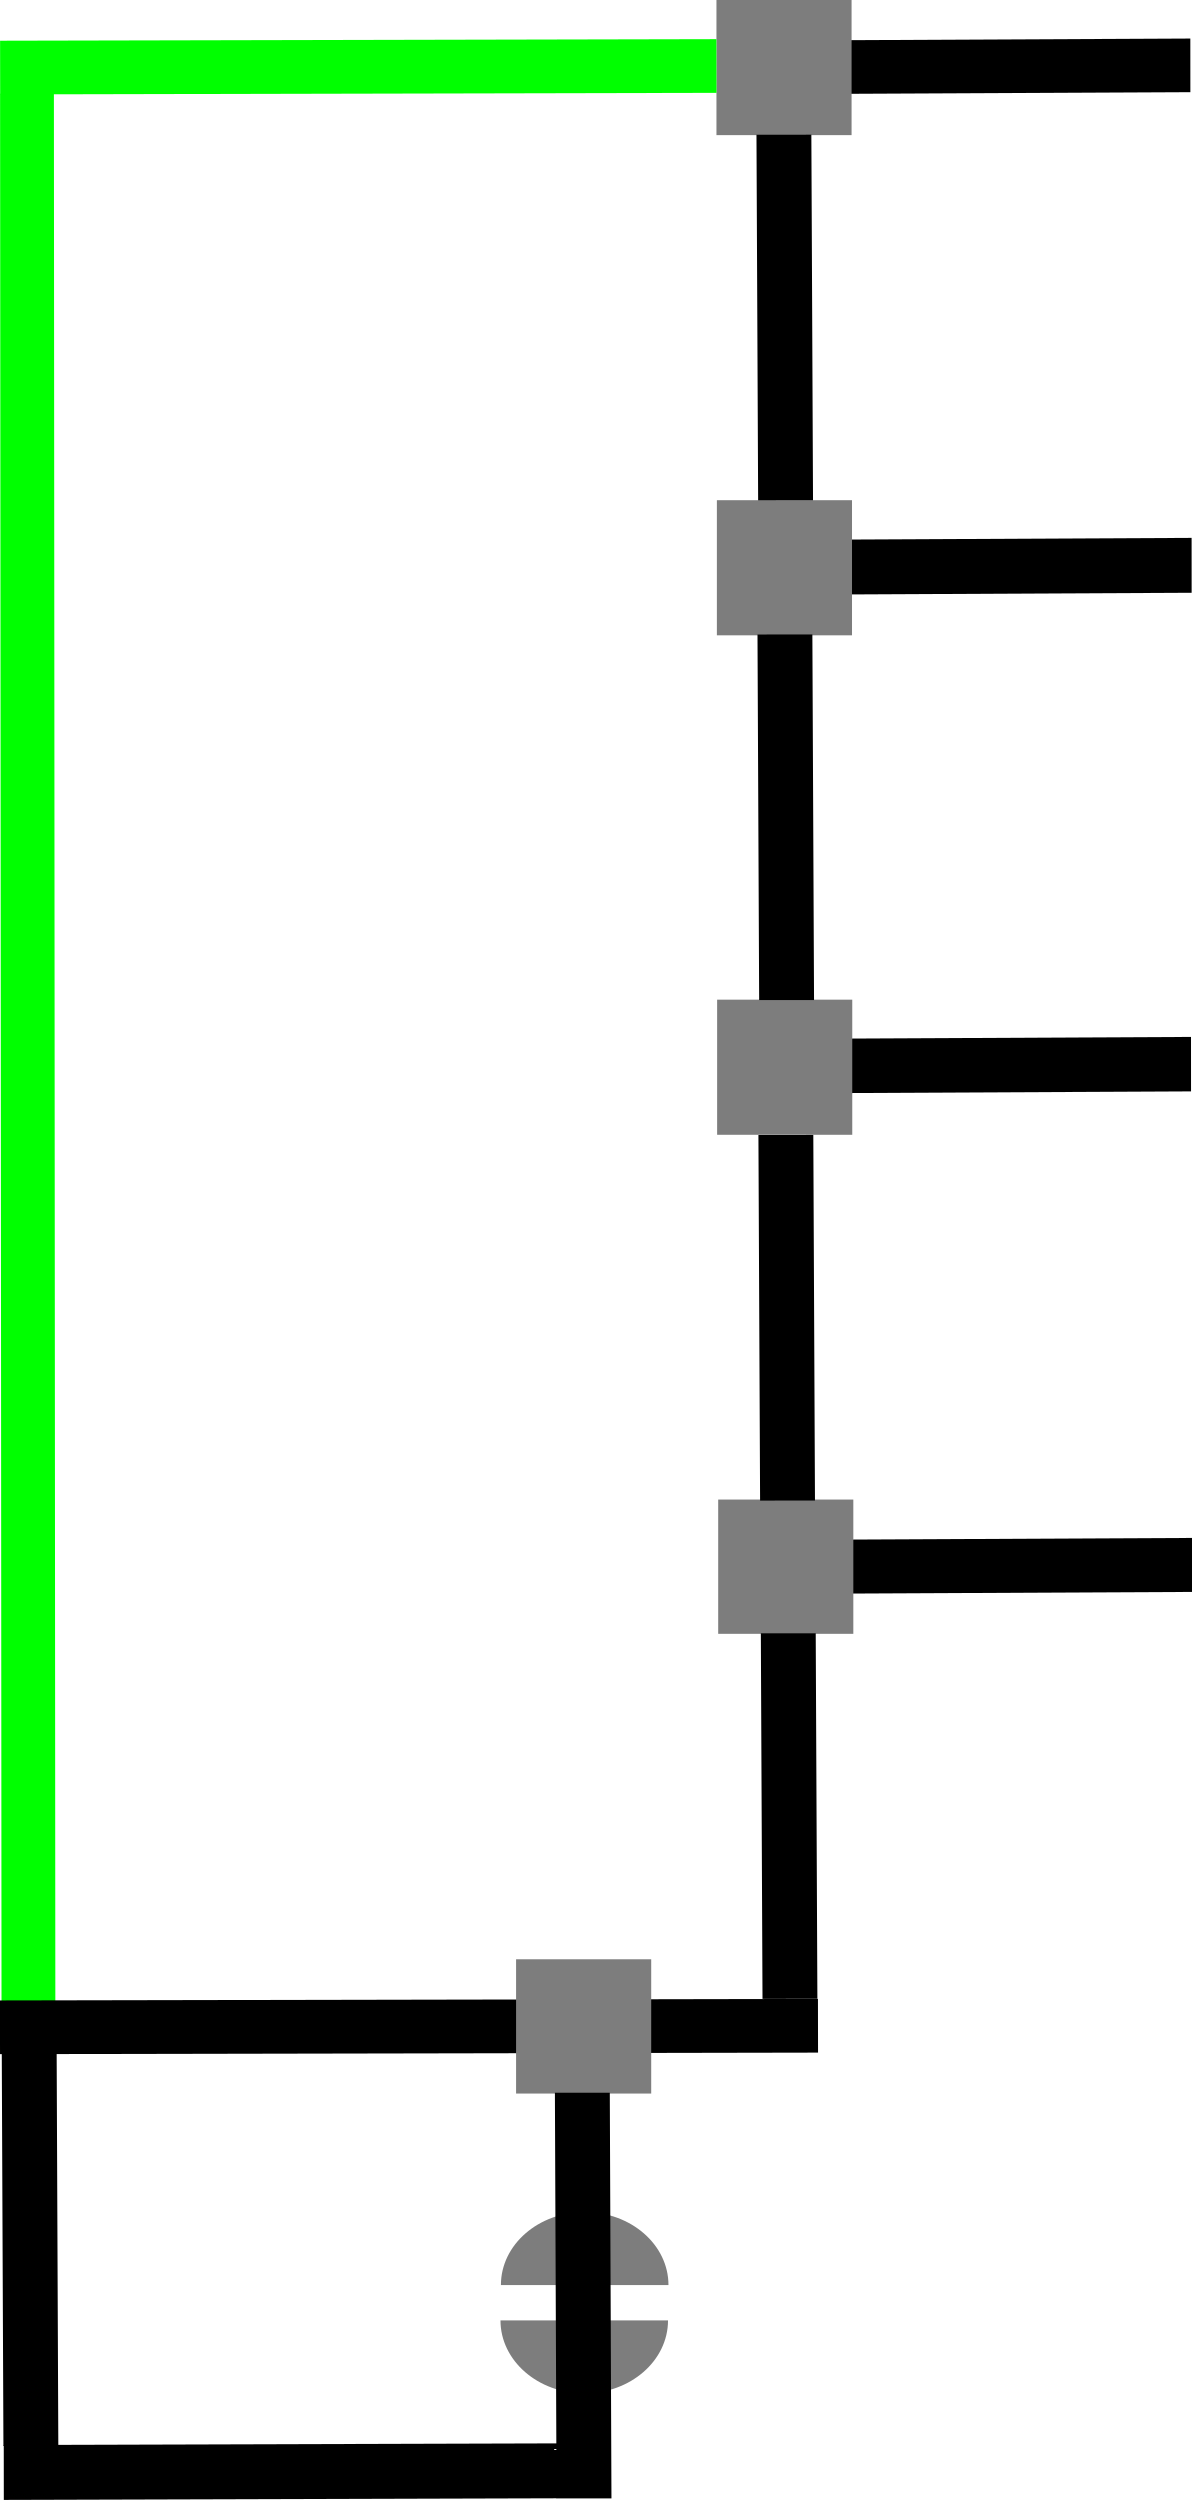
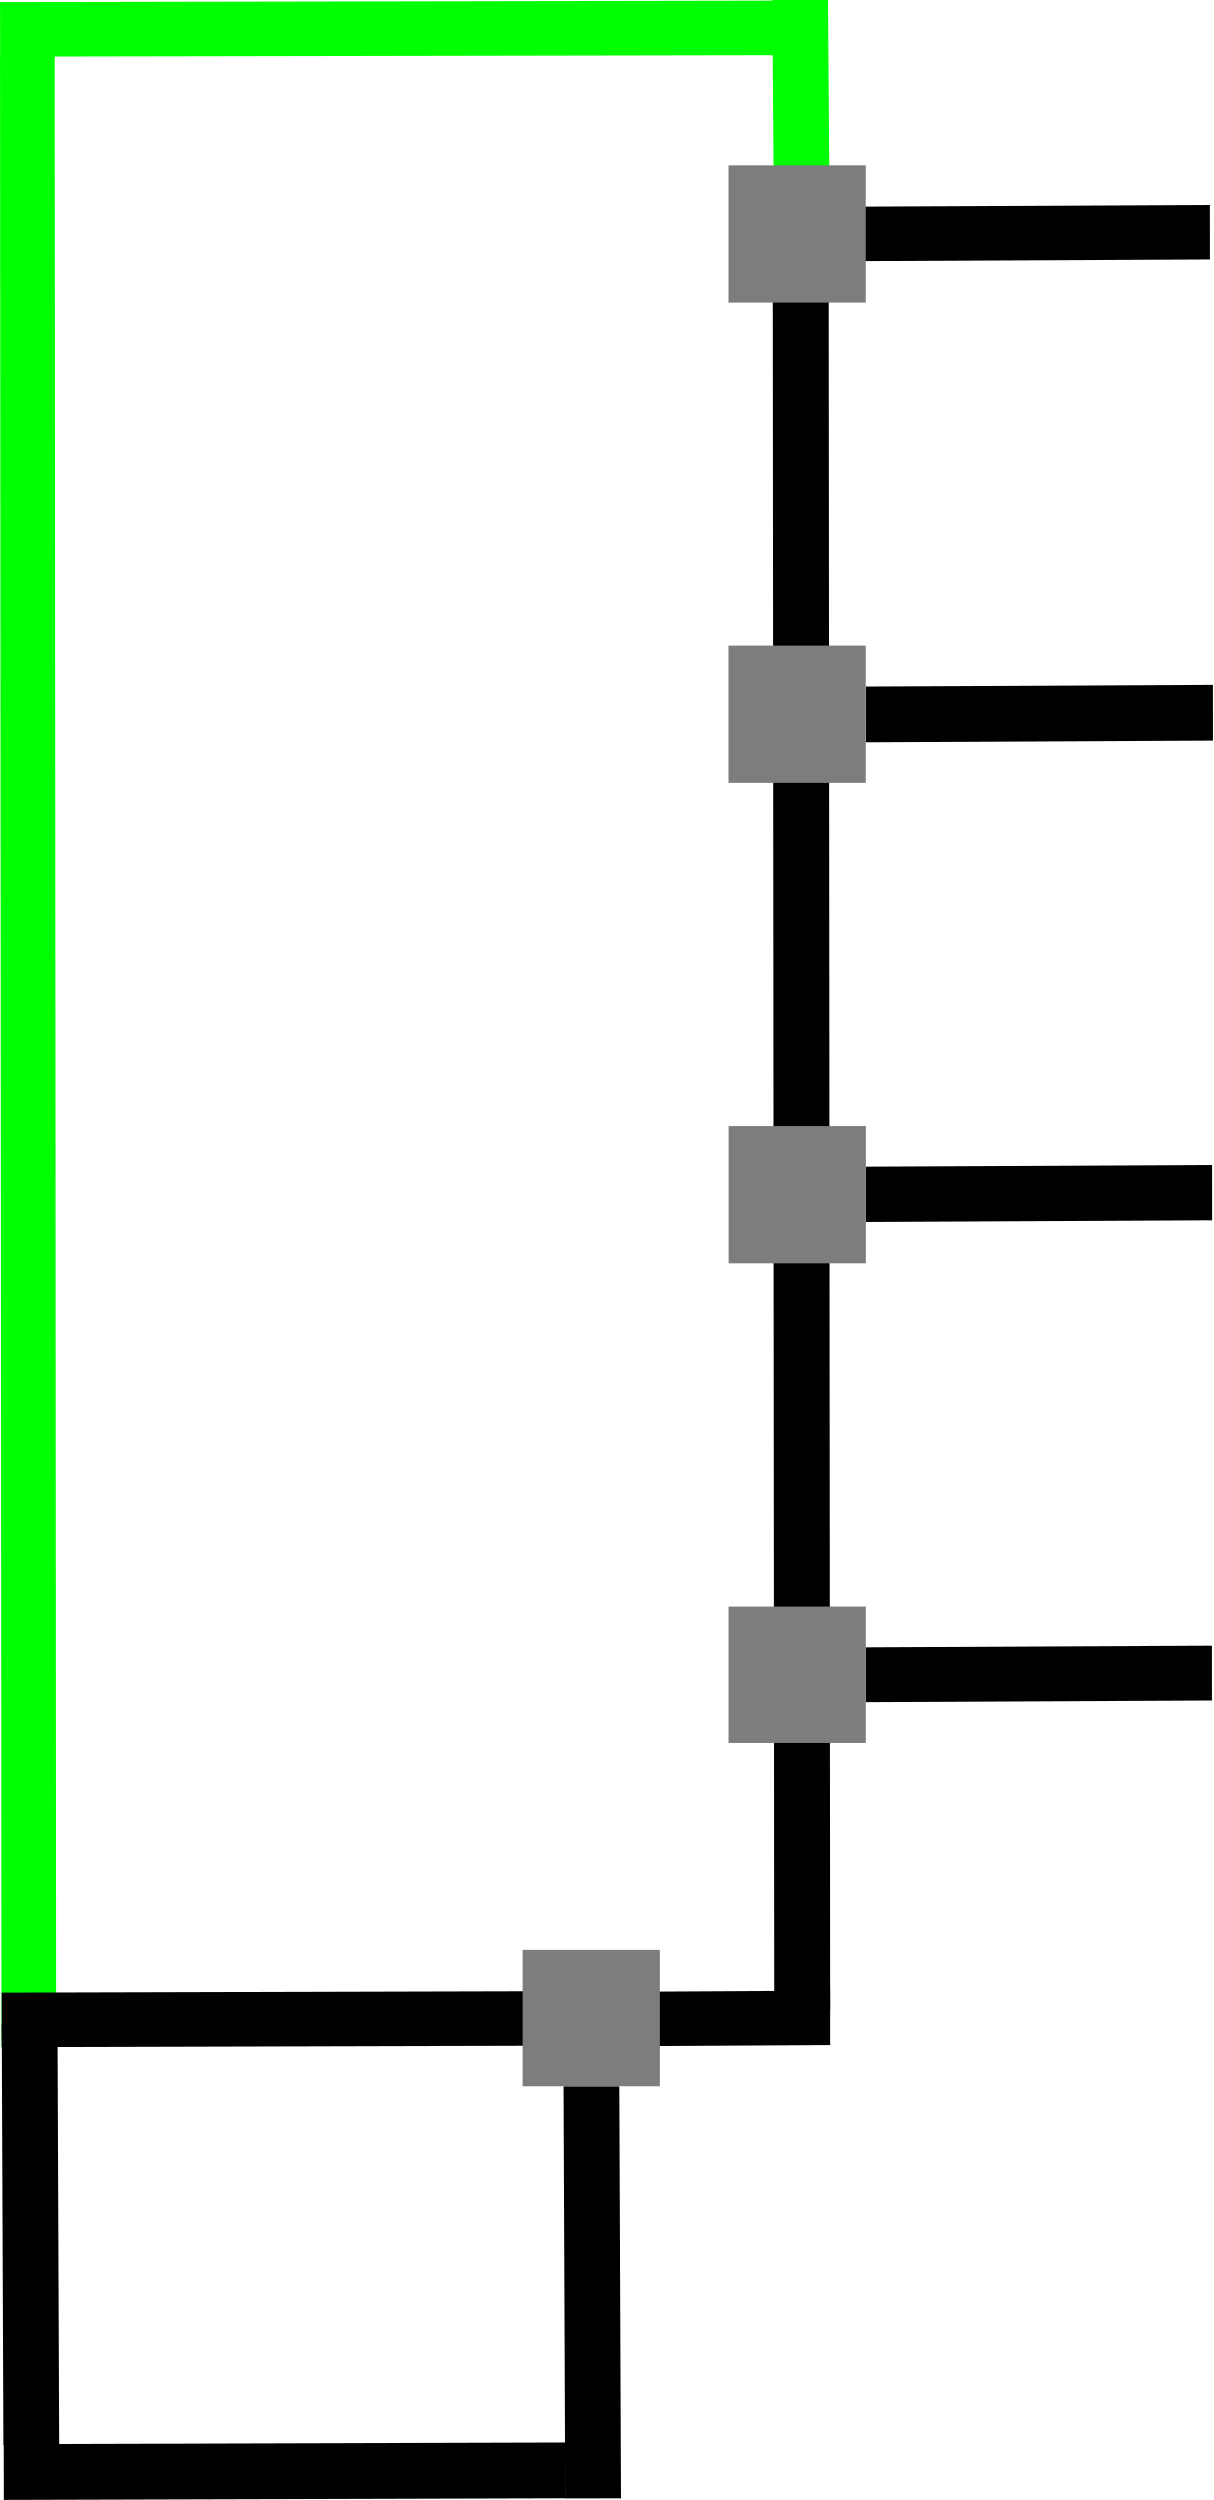
- <svg xmlns="http://www.w3.org/2000/svg" width="143.043" height="300.011" id="svg2" version="1.1">
+ <svg xmlns="http://www.w3.org/2000/svg" width="145.565" height="300" id="svg2" version="1.1">
  <defs id="defs4" />
-   <g id="layer1" transform="translate(-231.9374,-57.45742)">
-     <path style="fill:#7d7d7d;fill-opacity:1" id="path4062-2" d="m 250,337.362 c 0,2.761 -2.239,5 -5,5 -2.761,0 -5,-2.239 -5,-5 0,0 0,0 0,0 l 5,0 z" transform="matrix(2.010613,0,0,-1.751598,-190.4976,922.5943)" />
-     <path style="fill:#7d7d7d;fill-opacity:1" id="path4062" d="m 250,337.362 c 0,2.761 -2.239,5 -5,5 -2.761,0 -5,-2.239 -5,-5 0,0 0,0 0,0 l 5,0 z" transform="matrix(2.010613,0,0,1.751598,-190.5503,-255.0093)" />
-     <path id="rect2987" d="m 374.517,62.349 c 10e-4,1.969 0.004,3.938 0.005,5.907 -13.459,0.064 -26.917,0.129 -40.376,0.193 -7.2e-4,-1.969 -0.004,-3.938 -0.005,-5.907 13.459,-0.064 26.917,-0.129 40.376,-0.193 z" style="fill:#000000;fill-opacity:1;fill-rule:evenodd;stroke:#000000;stroke-width:0.53px;stroke-linecap:butt;stroke-linejoin:miter;stroke-opacity:1" />
-     <path id="rect3757" d="m 317.915,57.457 c 5.405,0 10.811,0 16.216,0 0,5.405 0,10.811 0,16.216 -5.405,0 -10.81,0 -16.216,0 0,-5.405 0,-10.811 0,-16.216 z" style="fill:#7d7d7d;fill-opacity:1" />
-     <rect style="fill:#000000;fill-opacity:1;fill-rule:evenodd;stroke:#000000;stroke-width:0.534px;stroke-linecap:butt;stroke-linejoin:miter;stroke-opacity:1" id="rect2987-0" width="6.002" height="40.372" x="183.979" y="-374.475" transform="matrix(6.8182178e-4,0.9999998,-0.9999882,0.00485452,0,0)" />
-     <rect style="fill:#7d7d7d;fill-opacity:1" id="rect3757-7" width="16.216" height="16.216" x="317.996" y="177.421" />
-     <rect style="fill:#000000;fill-opacity:1;fill-rule:evenodd;stroke:#000000;stroke-width:0.537px;stroke-linecap:butt;stroke-linejoin:miter;stroke-opacity:1" id="rect2987-1" width="6.049" height="40.472" x="124.104" y="-374.587" transform="matrix(6.7820259e-4,0.9999998,-0.9999881,0.00488041,0,0)" />
-     <rect style="fill:#7d7d7d;fill-opacity:1" id="rect3757-71" width="16.216" height="16.216" x="317.966" y="117.483" />
-     <rect style="fill:#000000;fill-opacity:1;fill-rule:evenodd;stroke:#000000;stroke-width:0.531px;stroke-linecap:butt;stroke-linejoin:miter;stroke-opacity:1" id="rect2987-14" width="5.948" height="40.372" x="244.085" y="-374.559" transform="matrix(6.8811488e-4,0.9999998,-0.9999884,0.00481011,0,0)" />
-     <rect style="fill:#7d7d7d;fill-opacity:1" id="rect3757-3" width="16.216" height="16.113" x="318.124" y="237.411" />
-     <path id="rect2987-8" d="m 329.225,117.215 c -2.011,0.002 -4.021,0.002 -6.032,0.005 -0.066,-14.439 -0.131,-28.877 -0.197,-43.316 2.011,-9.3e-4 4.021,-0.002 6.032,-0.005 0.066,14.439 0.131,28.877 0.197,43.316 z" style="fill:#000000;fill-opacity:1;fill-rule:evenodd;stroke:#000000;stroke-width:0.554px;stroke-linecap:butt;stroke-linejoin:miter;stroke-opacity:1" />
-     <path id="rect2987-16" d="m 317.533,62.534 c 0.004,1.896 0.006,3.793 0.01,5.689 -28.403,0.062 -56.805,0.124 -85.208,0.186 -0.001,-1.896 -0.006,-3.793 -0.01,-5.689 28.403,-0.062 56.805,-0.124 85.208,-0.186 z" style="fill:#00ff00;fill-opacity:1;fill-rule:evenodd;stroke:#00ff00;stroke-width:0.755px;stroke-linecap:butt;stroke-linejoin:miter;stroke-opacity:1" />
-     <path id="rect2987-16-9" d="m 237.984,297.035 c -1.757,0.01 -3.513,0.016 -5.27,0.026 -0.058,-75.919 -0.115,-151.837 -0.172,-227.756 1.757,-0.006 3.513,-0.016 5.27,-0.026 0.057,75.919 0.115,151.837 0.172,227.756 z" style="fill:#00ff00;fill-opacity:1;fill-rule:evenodd;stroke:#00ff00;stroke-width:1.188px;stroke-linecap:butt;stroke-linejoin:miter;stroke-opacity:1" />
-     <path id="rect2987-16-98" d="m 329.693,297.737 c 0.004,1.881 0.005,3.761 0.01,5.642 -32.454,0.061 -64.908,0.123 -97.361,0.184 -0.001,-1.881 -0.005,-3.761 -0.01,-5.642 32.454,-0.061 64.908,-0.123 97.361,-0.184 z" style="fill:#000000;fill-opacity:1;fill-rule:evenodd;stroke:#000000;stroke-width:0.804px;stroke-linecap:butt;stroke-linejoin:miter;stroke-opacity:1" />
-     <rect style="fill:#7d7d7d;fill-opacity:1" id="rect3757-3-3" width="16.216" height="16.113" x="293.869" y="292.58" />
-     <path id="rect2987-8-64" d="m 329.347,177.189 c -2.011,10e-4 -4.021,10e-4 -6.032,0.005 -0.066,-14.439 -0.131,-28.877 -0.197,-43.316 2.011,-9.3e-4 4.021,-0.002 6.032,-0.005 0.066,14.439 0.131,28.877 0.197,43.316 z" style="fill:#000000;fill-opacity:1;fill-rule:evenodd;stroke:#000000;stroke-width:0.554px;stroke-linecap:butt;stroke-linejoin:miter;stroke-opacity:1" />
-     <path id="rect2987-8-0" d="m 329.459,237.251 c -2.011,0.001 -4.021,0.001 -6.032,0.005 -0.066,-14.439 -0.131,-28.877 -0.197,-43.316 2.011,-7.2e-4 4.021,-0.001 6.032,-0.005 0.066,14.439 0.131,28.877 0.197,43.316 z" style="fill:#000000;fill-opacity:1;fill-rule:evenodd;stroke:#000000;stroke-width:0.554px;stroke-linecap:butt;stroke-linejoin:miter;stroke-opacity:1" />
-     <path id="rect2987-8-0-1" d="m 329.749,297.046 c -2.011,10e-4 -4.021,10e-4 -6.032,0.005 -0.066,-14.439 -0.131,-28.877 -0.197,-43.316 2.011,-7.1e-4 4.021,-0.001 6.032,-0.005 0.066,14.439 0.131,28.877 0.197,43.316 z" style="fill:#000000;fill-opacity:1;fill-rule:evenodd;stroke:#000000;stroke-width:0.554px;stroke-linecap:butt;stroke-linejoin:miter;stroke-opacity:1" />
-     <path id="rect2987-8-0-1-6" d="m 305.022,356.983 c -2.002,10e-4 -4.003,10e-4 -6.005,0.005 -0.065,-16.033 -0.131,-32.066 -0.196,-48.099 2.002,-7.1e-4 4.003,-0.001 6.005,-0.005 0.065,16.033 0.131,32.066 0.196,48.099 z" style="fill:#000000;fill-opacity:1;fill-rule:evenodd;stroke:#000000;stroke-width:0.583px;stroke-linecap:butt;stroke-linejoin:miter;stroke-opacity:1" />
-     <path id="rect2987-8-0-1-6-1" d="m 238.648,350.7 c -2.005,0.001 -4.009,0.001 -6.014,0.005 -0.065,-15.49 -0.131,-30.98 -0.196,-46.47 2.005,-7.1e-4 4.009,-0.001 6.014,-0.005 0.065,15.49 0.131,30.98 0.196,46.47 z" style="fill:#000000;fill-opacity:1;fill-rule:evenodd;stroke:#000000;stroke-width:0.573px;stroke-linecap:butt;stroke-linejoin:miter;stroke-opacity:1" />
-     <path id="rect2987-8-0-1-6-4" d="m 232.733,357.119 c -0.001,-1.971 -0.001,-3.943 -0.006,-5.914 21.905,-0.064 43.81,-0.129 65.715,-0.193 0.001,1.971 0.001,3.943 0.006,5.914 -21.905,0.064 -43.81,0.129 -65.715,0.193 z" style="fill:#000000;fill-opacity:1;fill-rule:evenodd;stroke:#000000;stroke-width:0.676px;stroke-linecap:butt;stroke-linejoin:miter;stroke-opacity:1" />
+   <g id="layer1" transform="translate(-231.937,-57.46866)">
+     <path id="rect2987" d="m 376.853,82.336 c 0.002,2 0.003,4 0.005,6 -13.669,0.065 -27.339,0.131 -41.008,0.196 -9e-4,-2 -0.003,-4 -0.005,-6 13.669,-0.065 27.339,-0.131 41.008,-0.196 z" style="fill:#000000;fill-opacity:1;fill-rule:evenodd;stroke:#000000;stroke-width:0.538px;stroke-linecap:butt;stroke-linejoin:miter;stroke-opacity:1" />
+     <rect style="fill:#000000;fill-opacity:1;fill-rule:evenodd;stroke:#000000;stroke-width:0.542px;stroke-linecap:butt;stroke-linejoin:miter;stroke-opacity:1" id="rect2987-0" width="6.096" height="41.004" x="199.37" y="-376.983" transform="matrix(6.8182178e-4,0.9999998,-0.9999882,0.00485452,0,0)" />
+     <rect style="fill:#000000;fill-opacity:1;fill-rule:evenodd;stroke:#000000;stroke-width:0.545px;stroke-linecap:butt;stroke-linejoin:miter;stroke-opacity:1" id="rect2987-1" width="6.144" height="41.105" x="141.766" y="-377.122" transform="matrix(6.7820259e-4,0.9999998,-0.9999881,0.00488041,0,0)" />
+     <rect style="fill:#000000;fill-opacity:1;fill-rule:evenodd;stroke:#000000;stroke-width:0.54px;stroke-linecap:butt;stroke-linejoin:miter;stroke-opacity:1" id="rect2987-14" width="6.041" height="41.004" x="257.032" y="-376.925" transform="matrix(6.8811488e-4,0.9999998,-0.9999884,0.00481011,0,0)" />
+     <path id="rect2987-16" d="m 330.243,57.939 c 0.003,1.911 0.008,3.823 0.011,5.734 -32.632,0.062 -65.264,0.125 -97.895,0.187 -0.002,-1.911 -0.008,-3.823 -0.011,-5.734 32.632,-0.062 65.264,-0.125 97.895,-0.187 z" style="fill:#00ff00;fill-opacity:1;fill-rule:evenodd;stroke:#00ff00;stroke-width:0.813px;stroke-linecap:butt;stroke-linejoin:miter;stroke-opacity:1" />
+     <path id="rect2987-16-9" d="m 238.064,302.485 c -1.779,0.01 -3.558,0.017 -5.338,0.028 -0.058,-79.237 -0.116,-158.475 -0.174,-237.712 1.779,-0.007 3.558,-0.016 5.338,-0.028 0.058,79.237 0.116,158.475 0.174,237.712 z" style="fill:#00ff00;fill-opacity:1;fill-rule:evenodd;stroke:#00ff00;stroke-width:1.222px;stroke-linecap:butt;stroke-linejoin:miter;stroke-opacity:1" />
+     <path id="rect2987-16-98" d="m 302.9,296.741 c 0.002,1.949 0.003,3.898 0.007,5.847 -23.47,0.064 -46.941,0.127 -70.411,0.191 -0.001,-1.949 -0.003,-3.898 -0.007,-5.847 23.47,-0.064 46.941,-0.127 70.411,-0.191 z" style="fill:#000000;fill-opacity:1;fill-rule:evenodd;stroke:#000000;stroke-width:0.696px;stroke-linecap:butt;stroke-linejoin:miter;stroke-opacity:1" />
+     <path id="rect2987-8-0-1" d="m 330.966,298.139 c -1.844,0.008 -3.687,0.008 -5.531,0.024 -0.06,-71.158 -0.121,-142.316 -0.181,-213.474 1.844,-0.007 3.687,-0.008 5.531,-0.024 0.06,71.158 0.121,142.316 0.181,213.474 z" style="fill:#000000;fill-opacity:1;fill-rule:evenodd;stroke:#000000;stroke-width:1.179px;stroke-linecap:butt;stroke-linejoin:miter;stroke-opacity:1" />
+     <path id="rect2987-8-0-1-6" d="m 306.159,356.975 c -2.033,0.002 -4.066,0.002 -6.099,0.005 -0.066,-16.284 -0.133,-32.568 -0.199,-48.852 2.033,-0.001 4.066,-0.002 6.099,-0.005 0.066,16.284 0.133,32.568 0.199,48.852 z" style="fill:#000000;fill-opacity:1;fill-rule:evenodd;stroke:#000000;stroke-width:0.592px;stroke-linecap:butt;stroke-linejoin:miter;stroke-opacity:1" />
+     <path id="rect2987-8-0-1-6-1" d="m 238.738,350.586 c -2.031,0.002 -4.062,0.002 -6.093,0.005 -0.066,-16.649 -0.132,-33.298 -0.199,-49.948 2.031,-10e-4 4.062,-0.002 6.093,-0.005 0.066,16.649 0.133,33.298 0.199,49.948 z" style="fill:#000000;fill-opacity:1;fill-rule:evenodd;stroke:#000000;stroke-width:0.598px;stroke-linecap:butt;stroke-linejoin:miter;stroke-opacity:1" />
+     <path id="rect2987-8-0-1-6-4" d="m 232.738,357.114 c -0.002,-2.002 -0.002,-4.005 -0.007,-6.007 22.248,-0.065 44.496,-0.131 66.744,-0.196 0.001,2.002 0.002,4.005 0.007,6.007 -22.248,0.065 -44.496,0.131 -66.744,0.196 z" style="fill:#000000;fill-opacity:1;fill-rule:evenodd;stroke:#000000;stroke-width:0.687px;stroke-linecap:butt;stroke-linejoin:miter;stroke-opacity:1" />
+     <path id="rect2987-8-0-1-8" d="m 331.28,84.905 c -2.08,0.001 -4.159,0.001 -6.239,0.003 -0.068,-9.075 -0.136,-18.149 -0.204,-27.224 2.08,-6.1e-4 4.159,-0.001 6.239,-0.003 0.068,9.075 0.136,18.149 0.204,27.224 z" style="fill:#00ff00;fill-opacity:1;fill-rule:evenodd;stroke:#00ff00;stroke-width:0.447px;stroke-linecap:butt;stroke-linejoin:miter;stroke-opacity:1" />
+     <path id="rect3757" d="m 319.357,77.31 c 5.49,0 10.98,0 16.47,0 0,5.49 0,10.98 0,16.47 -5.49,0 -10.98,0 -16.47,0 0,-5.49 0,-10.98 0,-16.47 z" style="fill:#7d7d7d;fill-opacity:1" />
+     <rect style="fill:#7d7d7d;fill-opacity:1" id="rect3757-71" width="16.47" height="16.47" x="319.356" y="134.942" />
+     <rect style="fill:#7d7d7d;fill-opacity:1" id="rect3757-7" width="16.47" height="16.47" x="319.373" y="192.598" />
+     <rect style="fill:#7d7d7d;fill-opacity:1" id="rect3757-3" width="16.47" height="16.366" x="319.363" y="250.257" />
+     <path id="rect2987-16-98-2" d="m 331.302,296.592 c 8.6e-4,2.012 10e-4,4.025 0.003,6.037 -11.699,0.066 -23.399,0.131 -35.098,0.197 -5.9e-4,-2.012 -10e-4,-4.025 -0.003,-6.037 11.699,-0.066 23.399,-0.131 35.098,-0.197 z" style="fill:#000000;fill-opacity:1;fill-rule:evenodd;stroke:#000000;stroke-width:0.499px;stroke-linecap:butt;stroke-linejoin:miter;stroke-opacity:1" />
+     <rect style="fill:#7d7d7d;fill-opacity:1" id="rect3757-3-3" width="16.47" height="16.366" x="294.65" y="291.455" />
  </g>
</svg>
